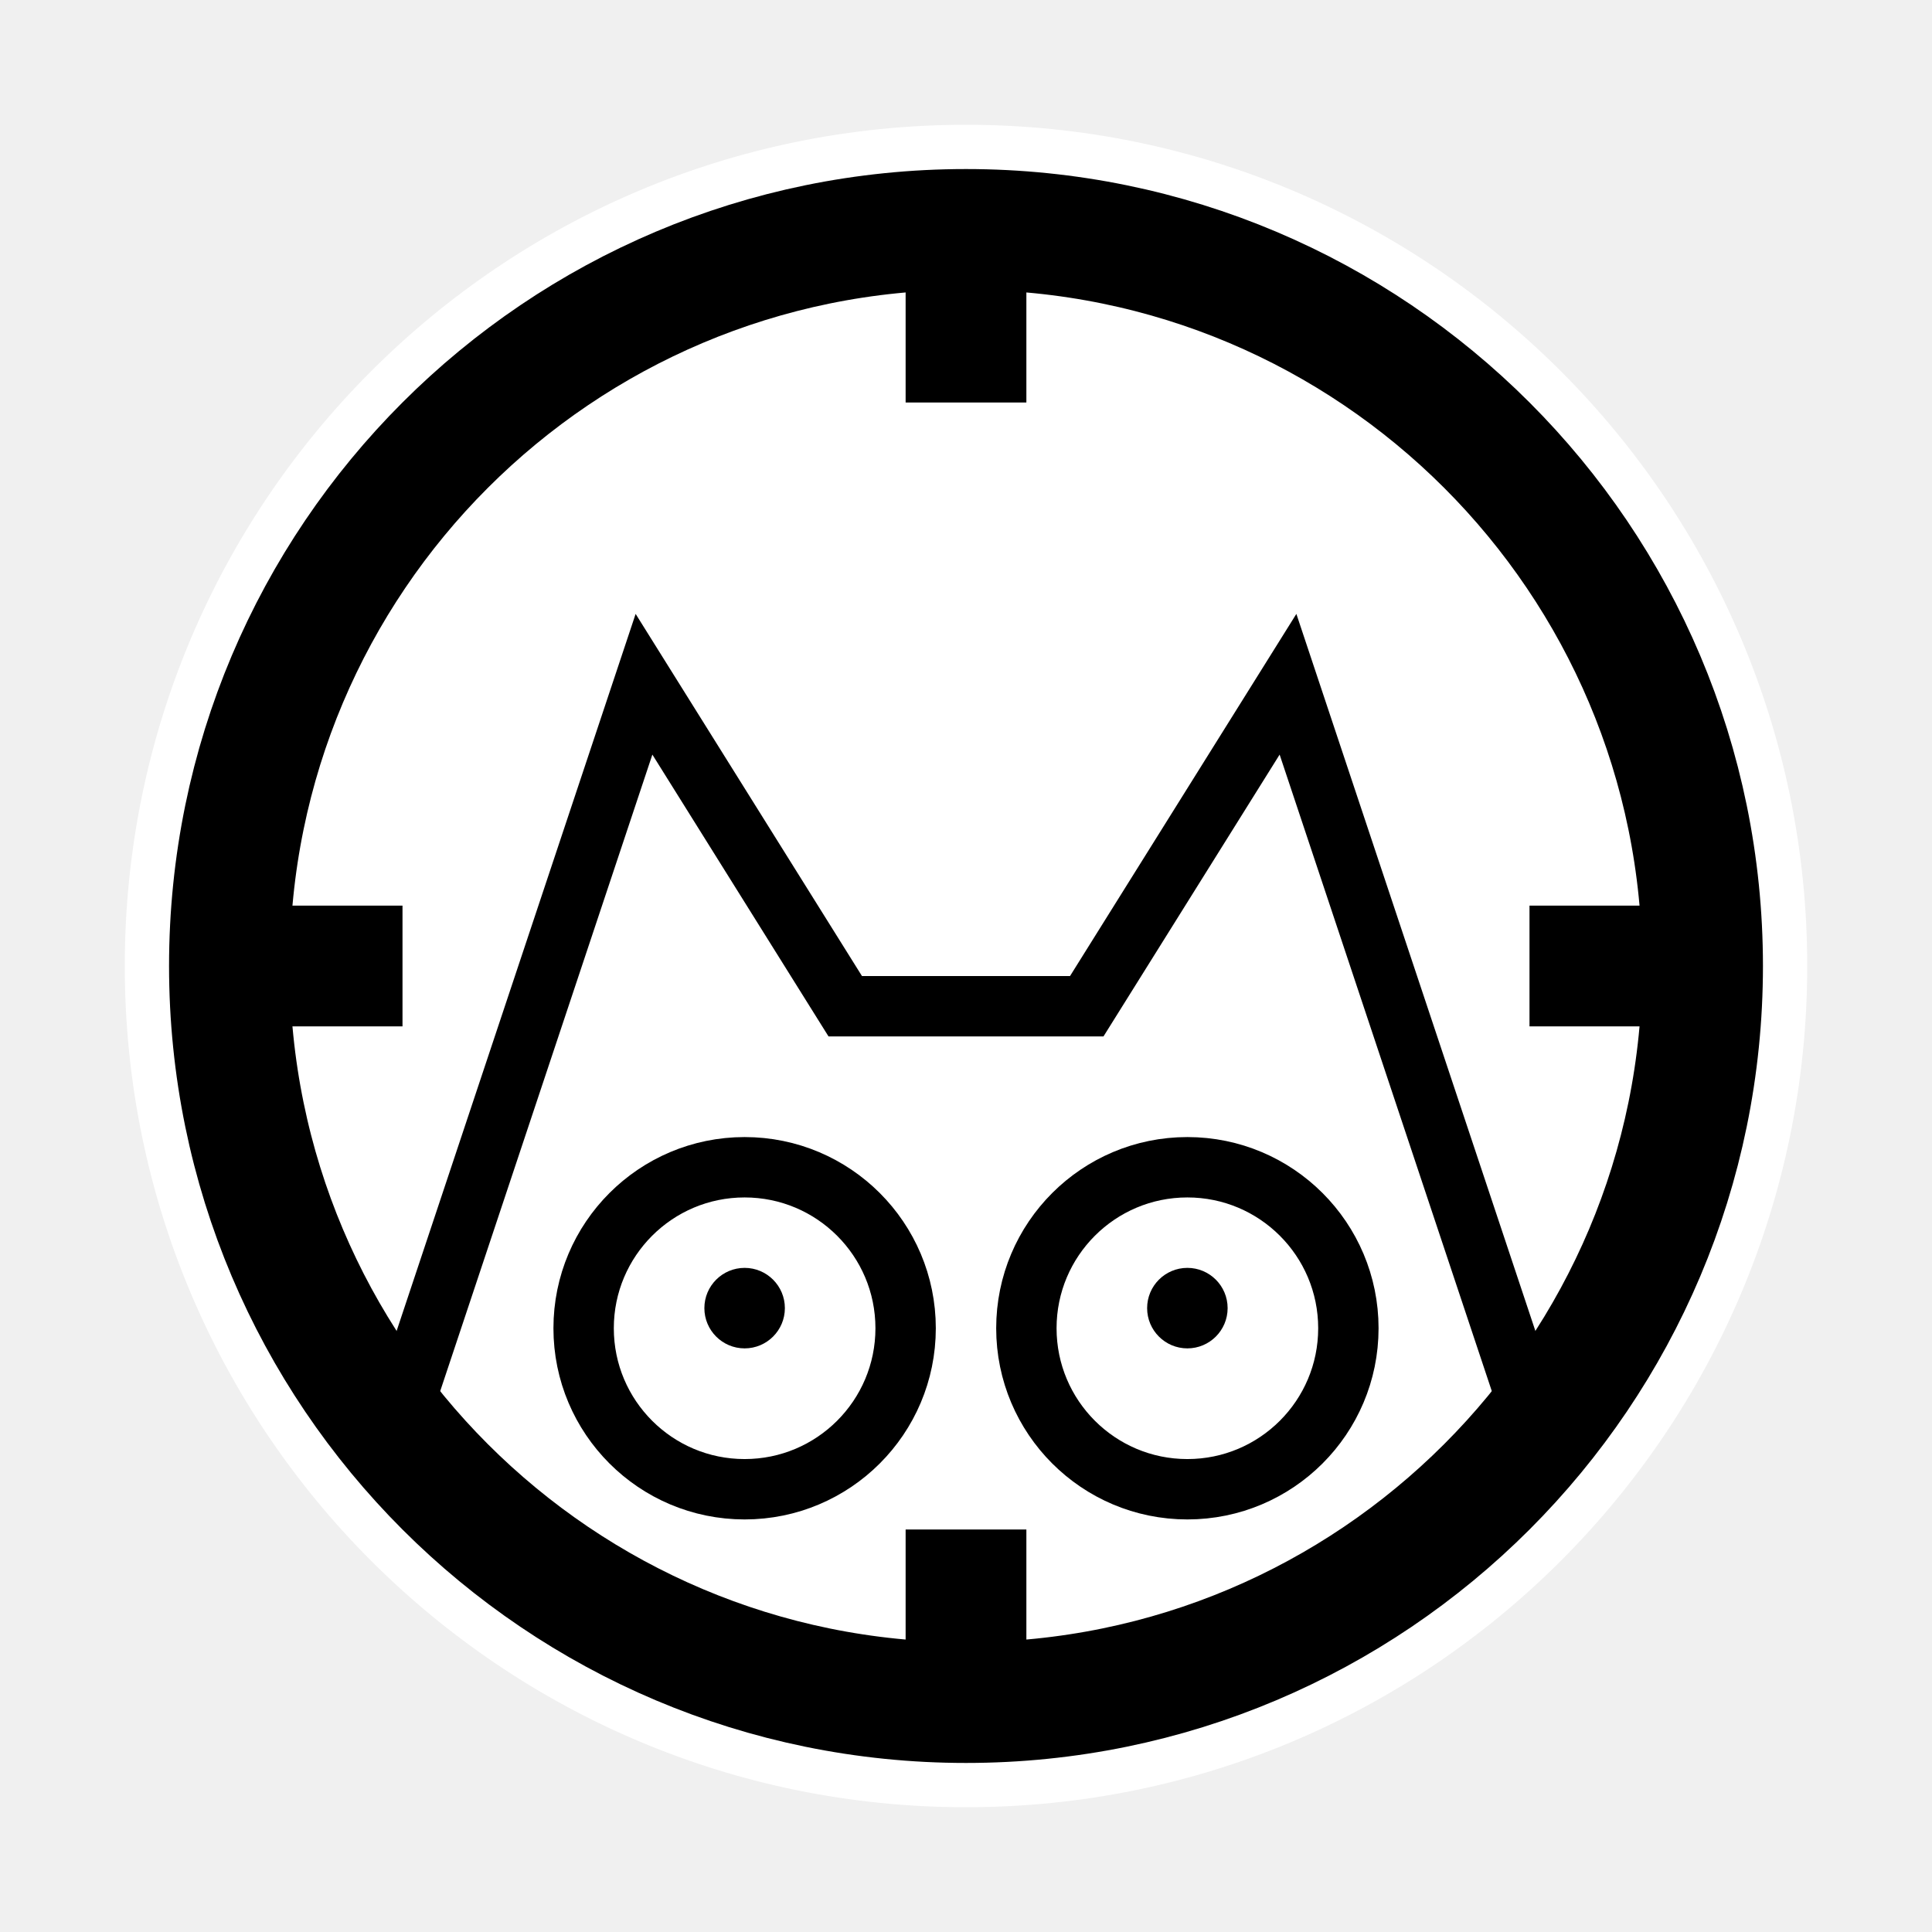
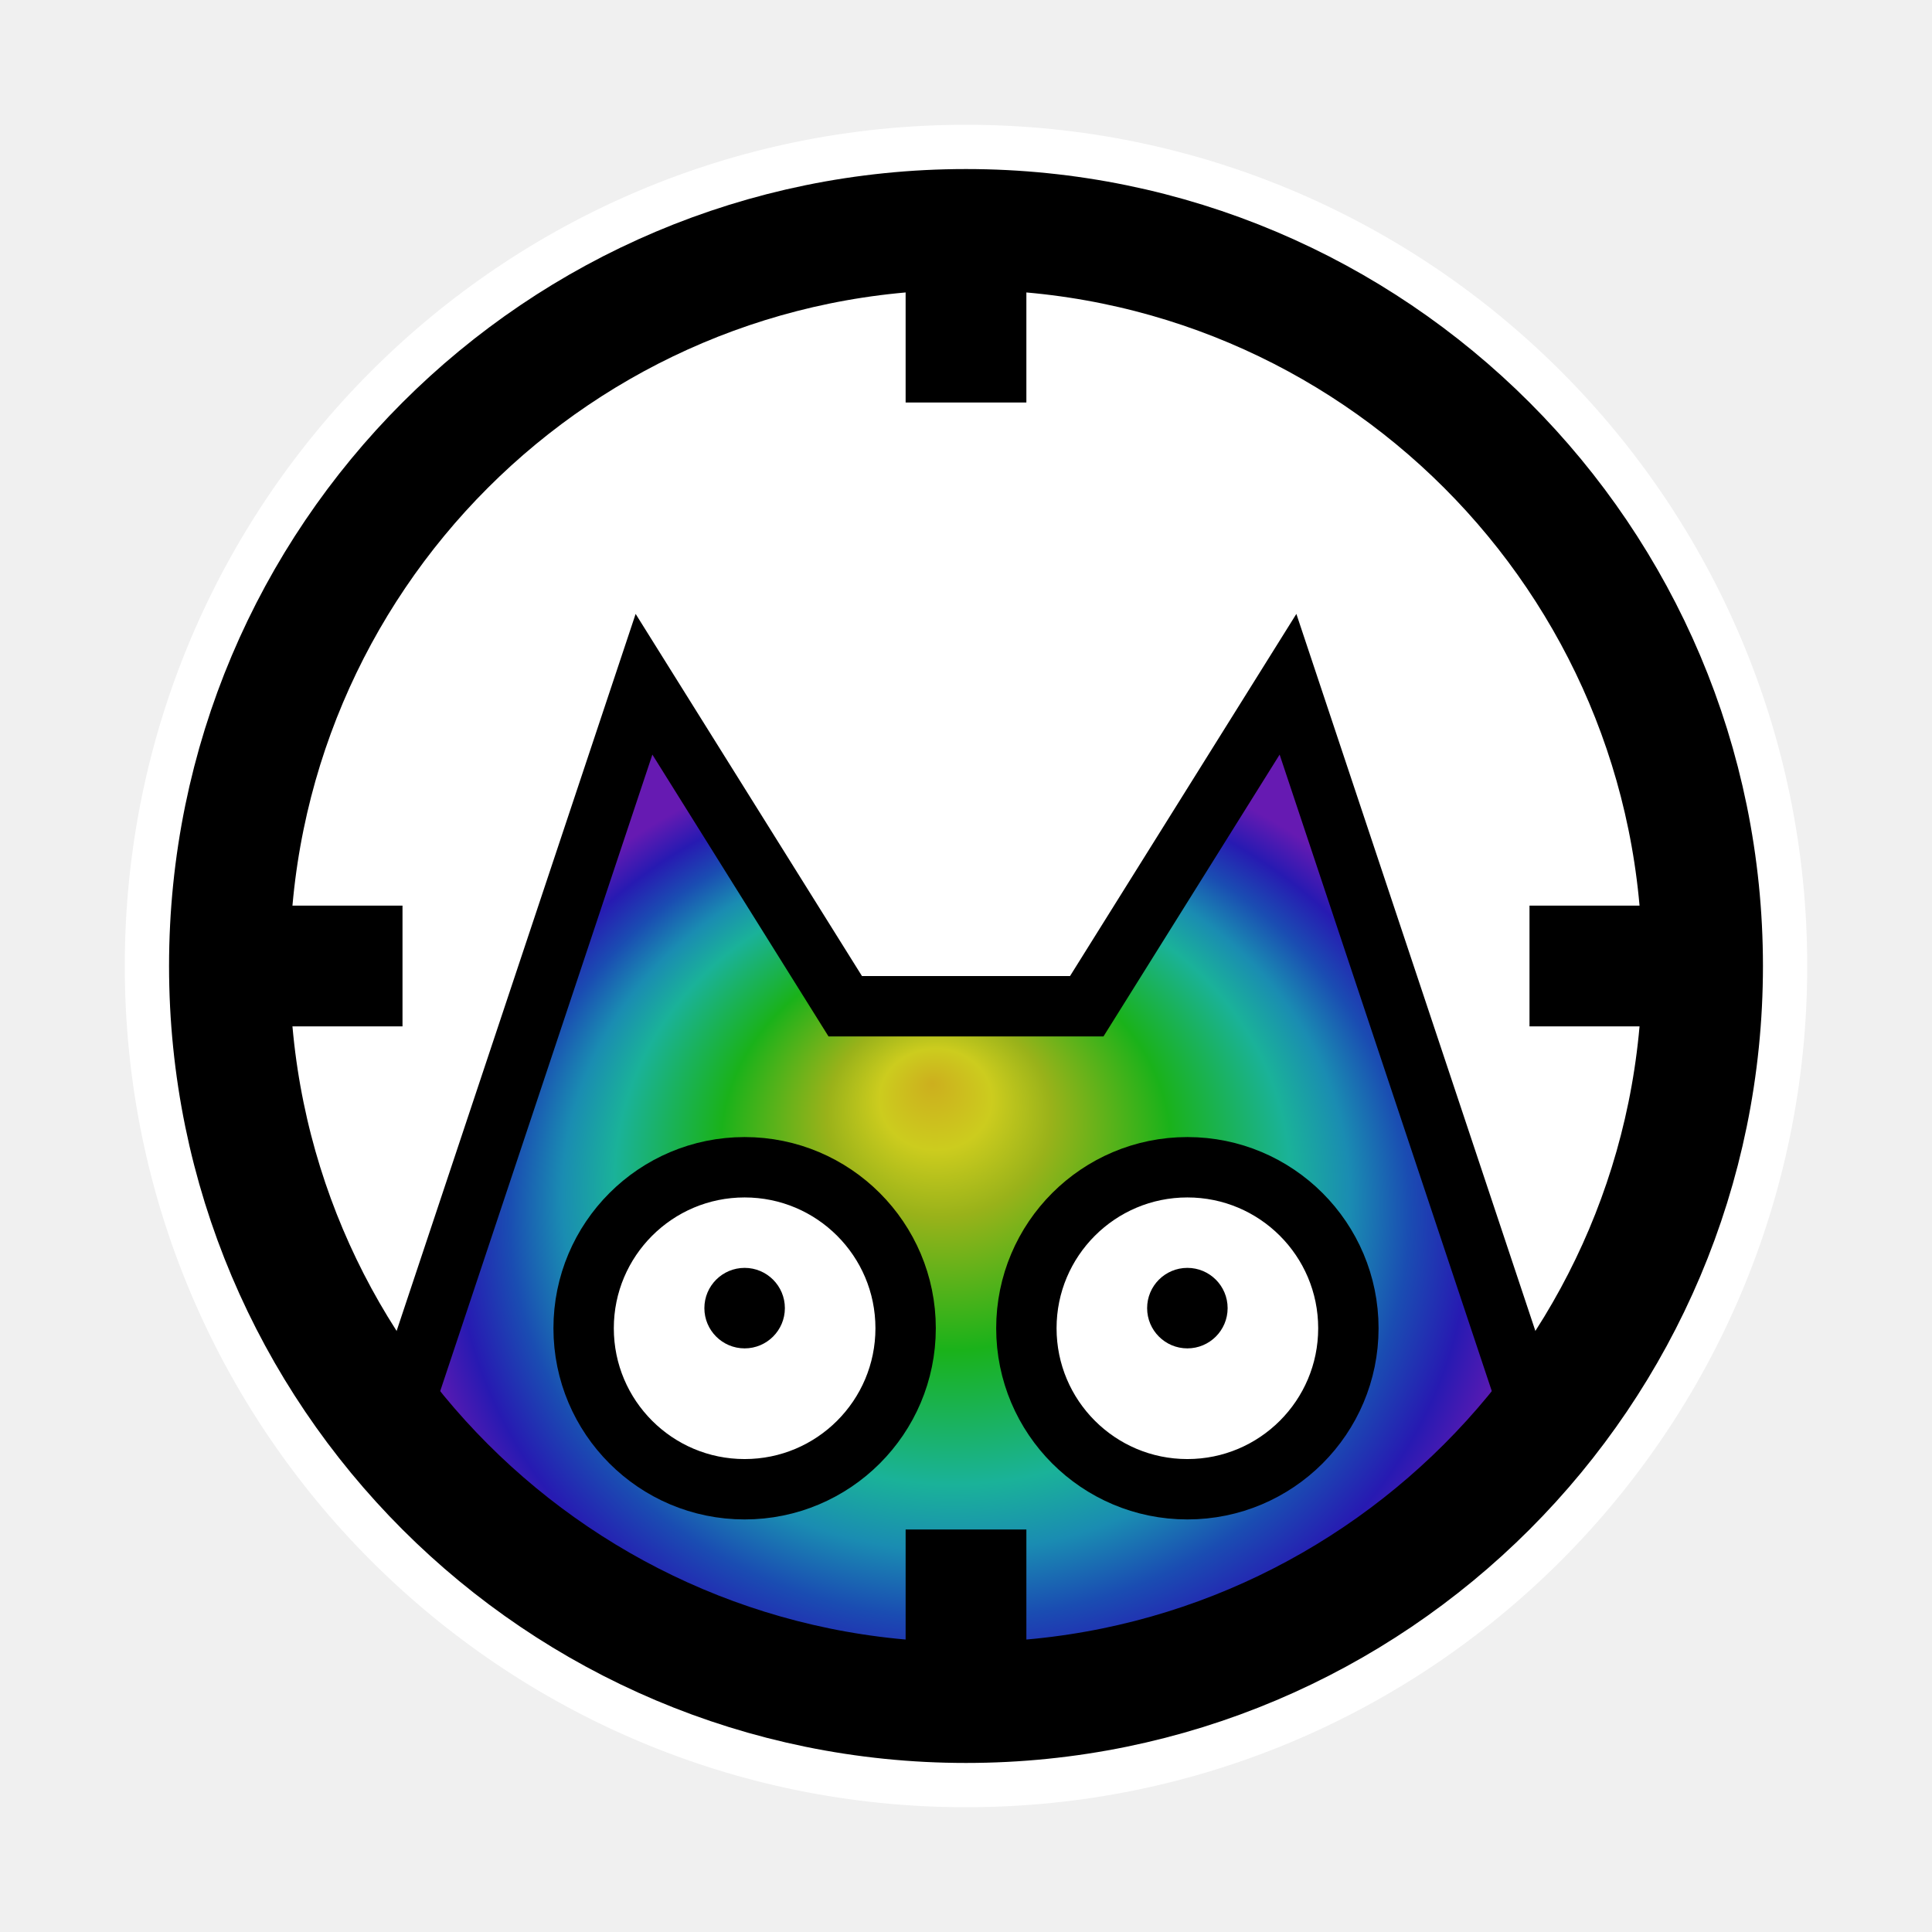
- <svg xmlns="http://www.w3.org/2000/svg" version="1.1" baseProfile="full" viewBox="0 0 48 48" preserveAspectRatio="xMidYMid meet">
-   <circle cx="24" cy="24" r="20.9" fill="white" />
+ <svg xmlns="http://www.w3.org/2000/svg" viewBox="0 0 48 48" preserveAspectRatio="xMidYMid meet">
+   <defs>
+     <radialGradient id="gradient" cx="0.5" cy="0.55" r="0.5" fx="0.47" fy="0.39">
+       <stop offset="0%" stop-color="#CCAF1E" />
+       <stop offset="10%" stop-color="#CCCC1E" />
+       <stop offset="20%" stop-color="#99B21A" />
+       <stop offset="30%" stop-color="#59B21A" />
+       <stop offset="40%" stop-color="#1AB21A" />
+       <stop offset="50%" stop-color="#1AB259" />
+       <stop offset="60%" stop-color="#1AB299" />
+       <stop offset="70%" stop-color="#1A8CB2" />
+       <stop offset="80%" stop-color="#1A4DB2" />
+       <stop offset="90%" stop-color="#271AB2" />
+       <stop offset="100%" stop-color="#661AB2" />
+     </radialGradient>
+   </defs>
+   <circle fill="white" cx="24" cy="24" r="20.9" />
+   <g stroke="black" stroke-width="1.5">
+     <path fill="url(#gradient)" d="M 10,35 L 16,17 21,25 27,25 32,17 38,35 A 17,17 0 0 1 10,35" />
+     <circle fill="white" cx="18.5" cy="33" r="4" />
+     <circle fill="white" cx="29.5" cy="33" r="4" />
+   </g>
+   <g fill="black">
+     <circle cx="18.5" cy="32.5" r="1" />
+     <circle cx="29.5" cy="32.5" r="1" />
+   </g>
  <g stroke="black" stroke-width="3">
    <circle fill="none" cx="24" cy="24" r="18.3" />
    <line x1="24" y1="5" x2="24" y2="10" />
    <line x1="24" y1="38" x2="24" y2="43" />
    <line x1="5" y1="24" x2="10" y2="24" />
    <line x1="38" y1="24" x2="43" y2="24" />
  </g>
-   <g stroke="black" stroke-width="1.5">
-     <circle fill="none" cx="18.5" cy="33" r="4" />
-     <circle fill="none" cx="29.5" cy="33" r="4" />
-     <path fill="none" d="M 10,35 L 16,17 21,25 27,25 32,17 38,35" />
-   </g>
-   <g fill="black">
-     <circle cx="18.5" cy="32.5" r="1" />
-     <circle cx="29.5" cy="32.5" r="1" />
-   </g>
</svg>
